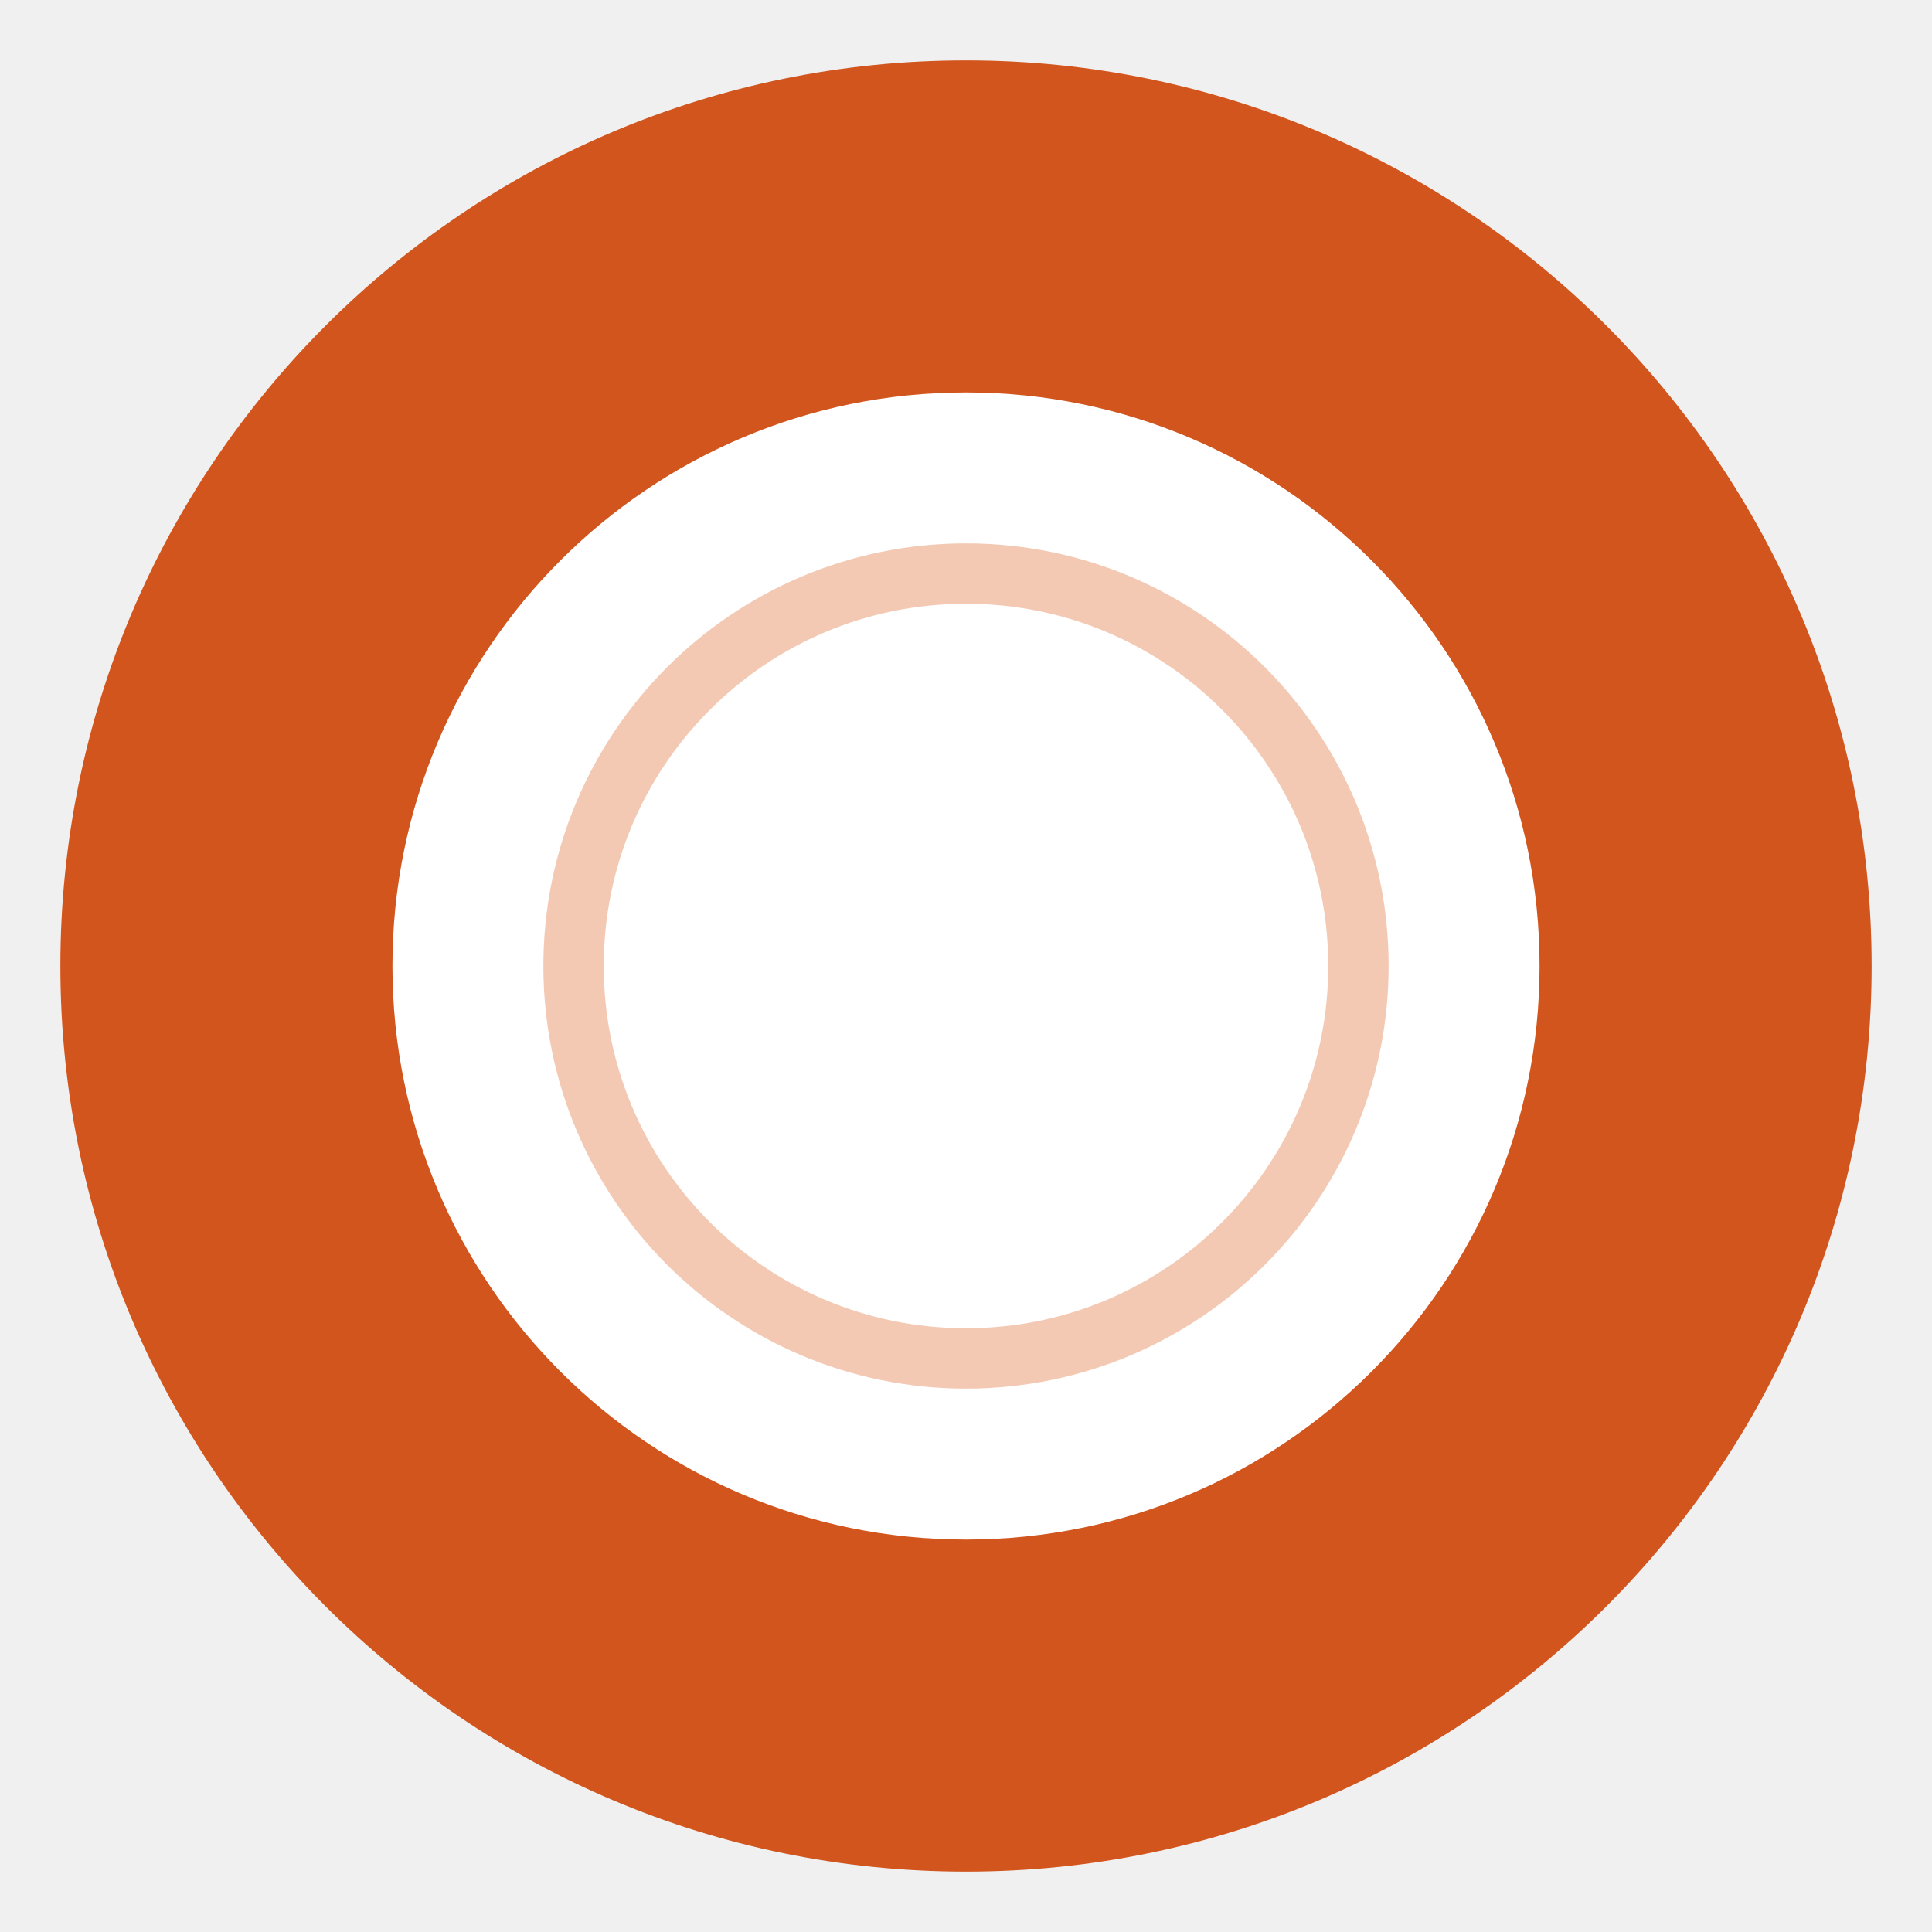
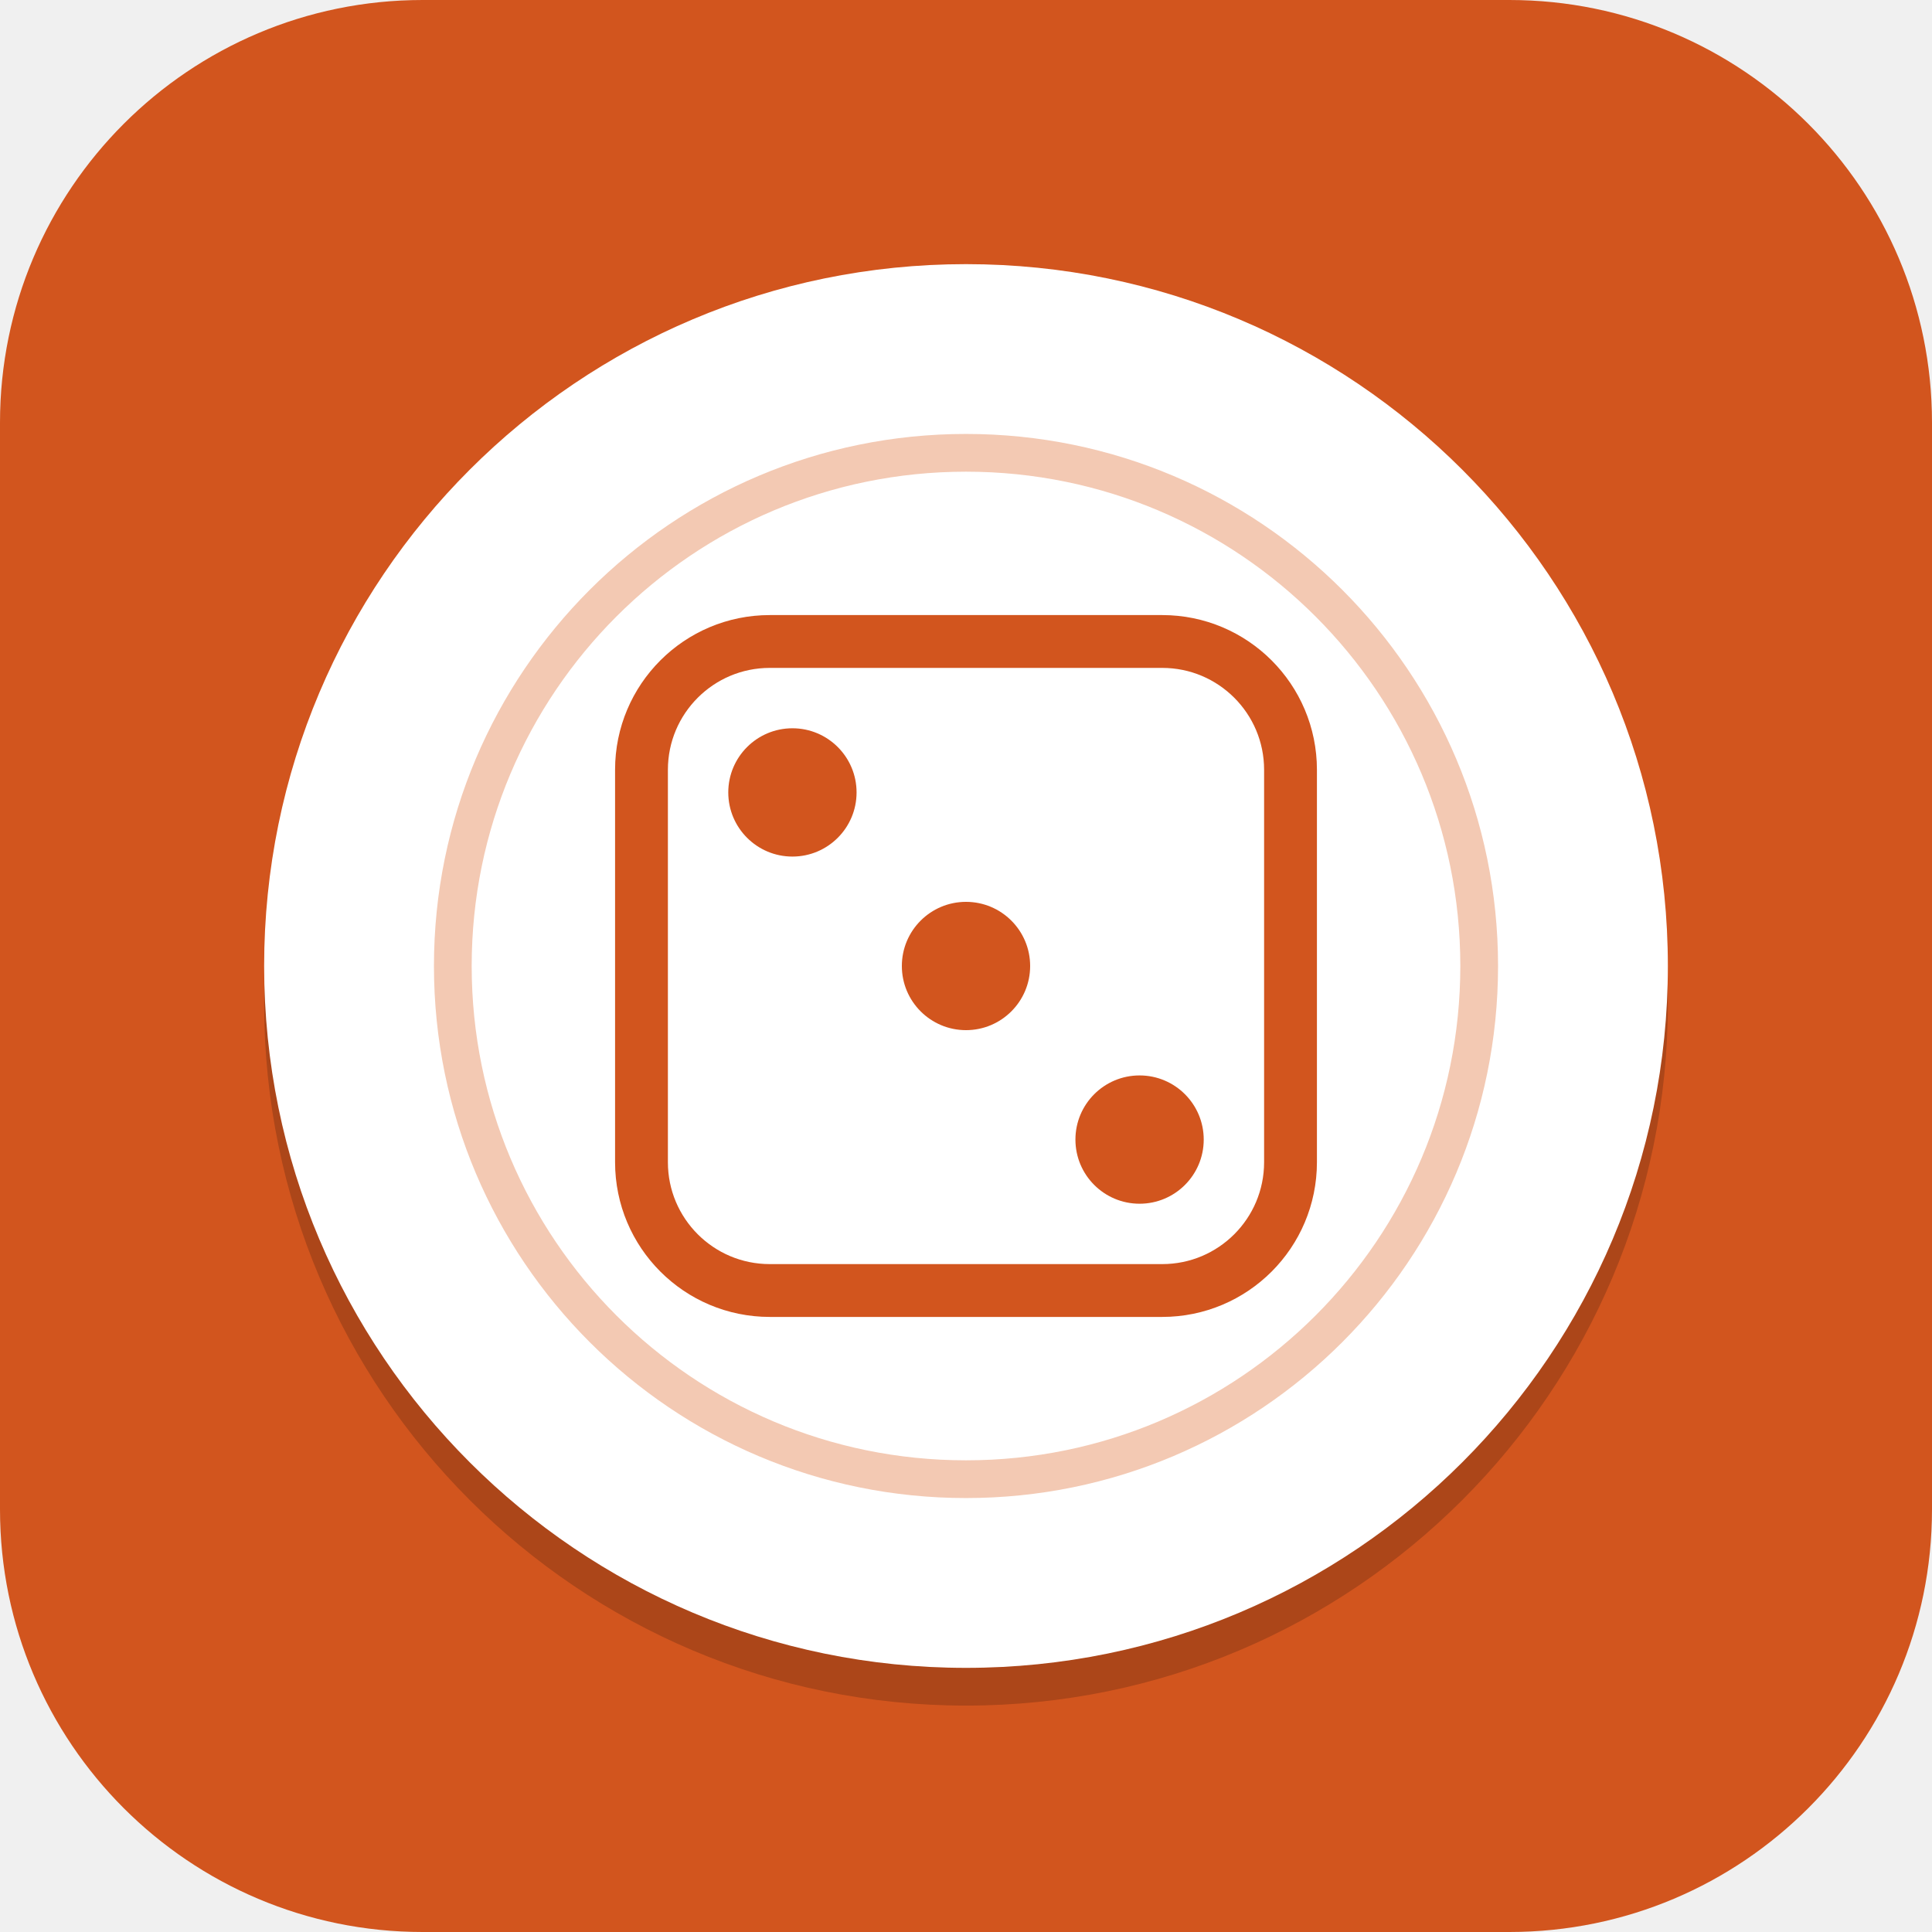
- <svg xmlns="http://www.w3.org/2000/svg" viewBox="0 0 64 64">
-   <circle cx="32" cy="32" r="30" fill="#d2551e" />
-   <circle cx="32" cy="32" r="19" fill="#fff" />
-   <circle cx="32" cy="32" r="13" fill="none" stroke="#f3c9b3" stroke-width="2" />
+ <svg xmlns="http://www.w3.org/2000/svg" viewBox="0 0 512 512">
+   <rect width="512" height="512" rx="112" fill="#d2551e" />
+   <g transform="translate(256 256) scale(1.0) translate(-256 -256)">
+     <circle cx="256" cy="266" r="186" fill="#000" opacity=".18" />
+     <circle cx="256" cy="256" r="186" fill="#fff" />
+     <circle cx="256" cy="256" r="136" fill="none" stroke="#f3c9b3" stroke-width="10" />
+     <rect x="170" y="170" width="172" height="172" rx="34" fill="#fff" stroke="#d2551e" stroke-width="14" />
+     <circle cx="210" cy="210" r="17" fill="#d2551e" />
+     <circle cx="256" cy="256" r="17" fill="#d2551e" />
+     <circle cx="302" cy="302" r="17" fill="#d2551e" />
+   </g>
</svg>
